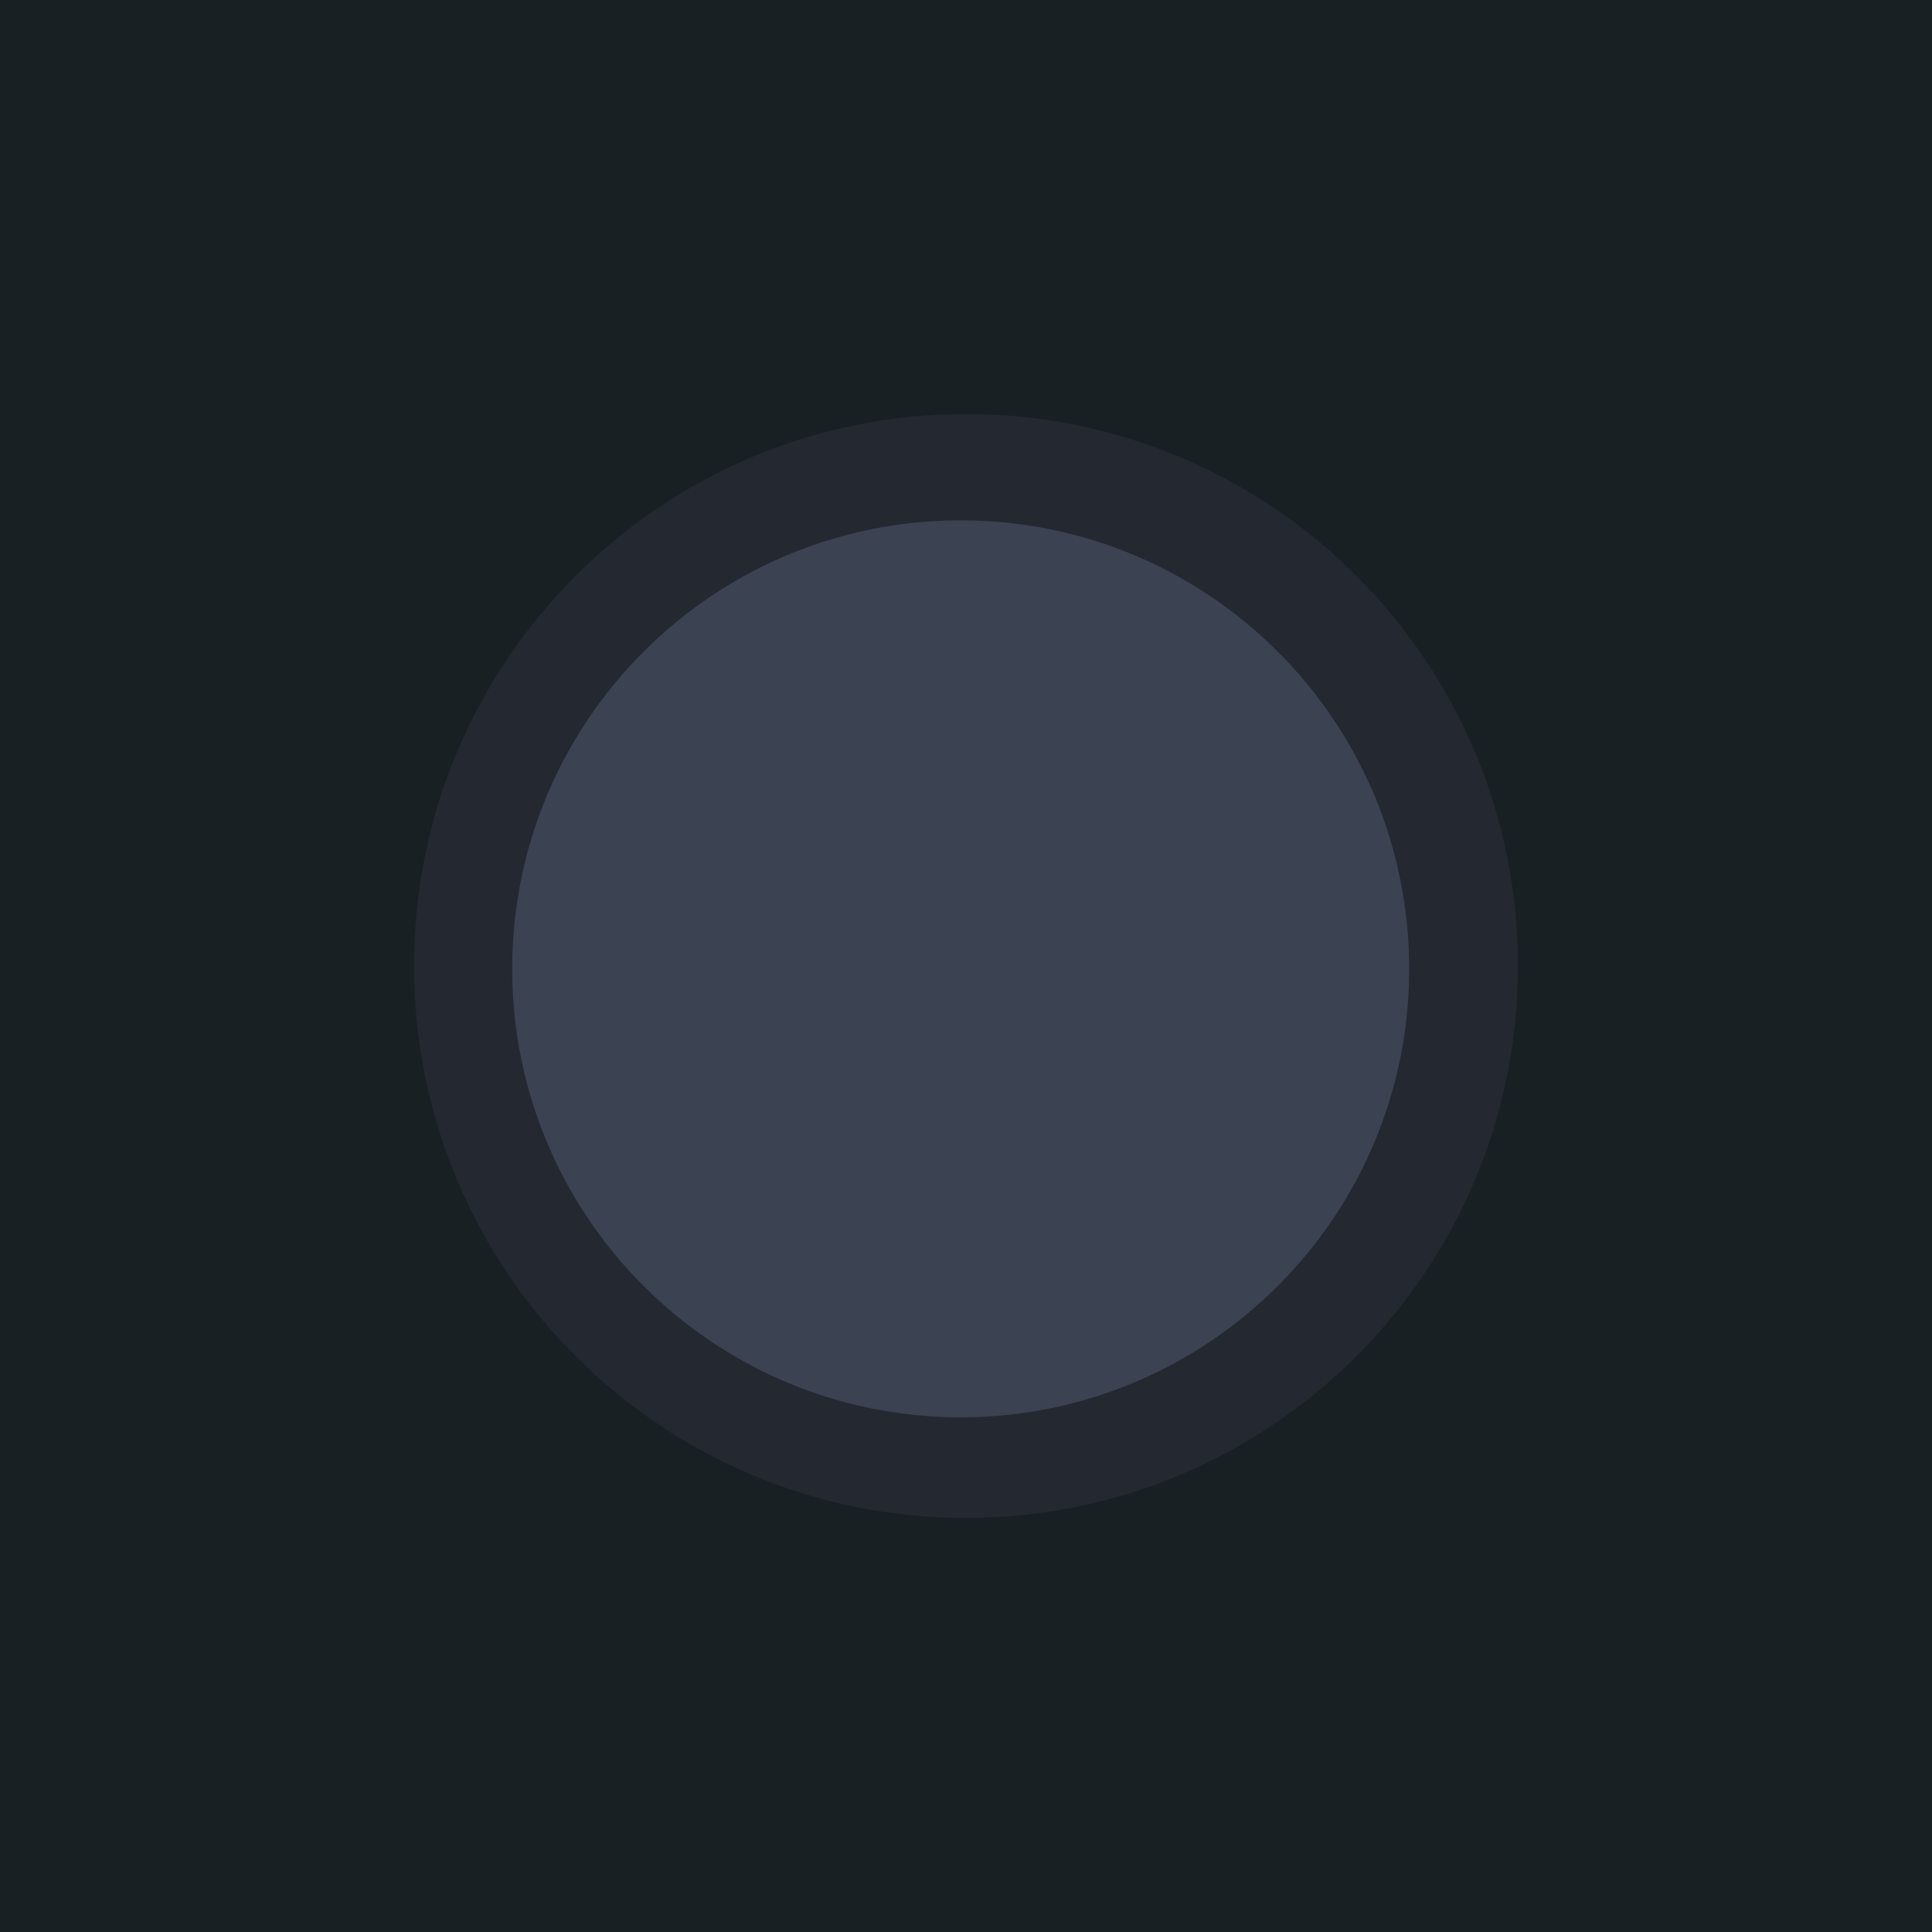
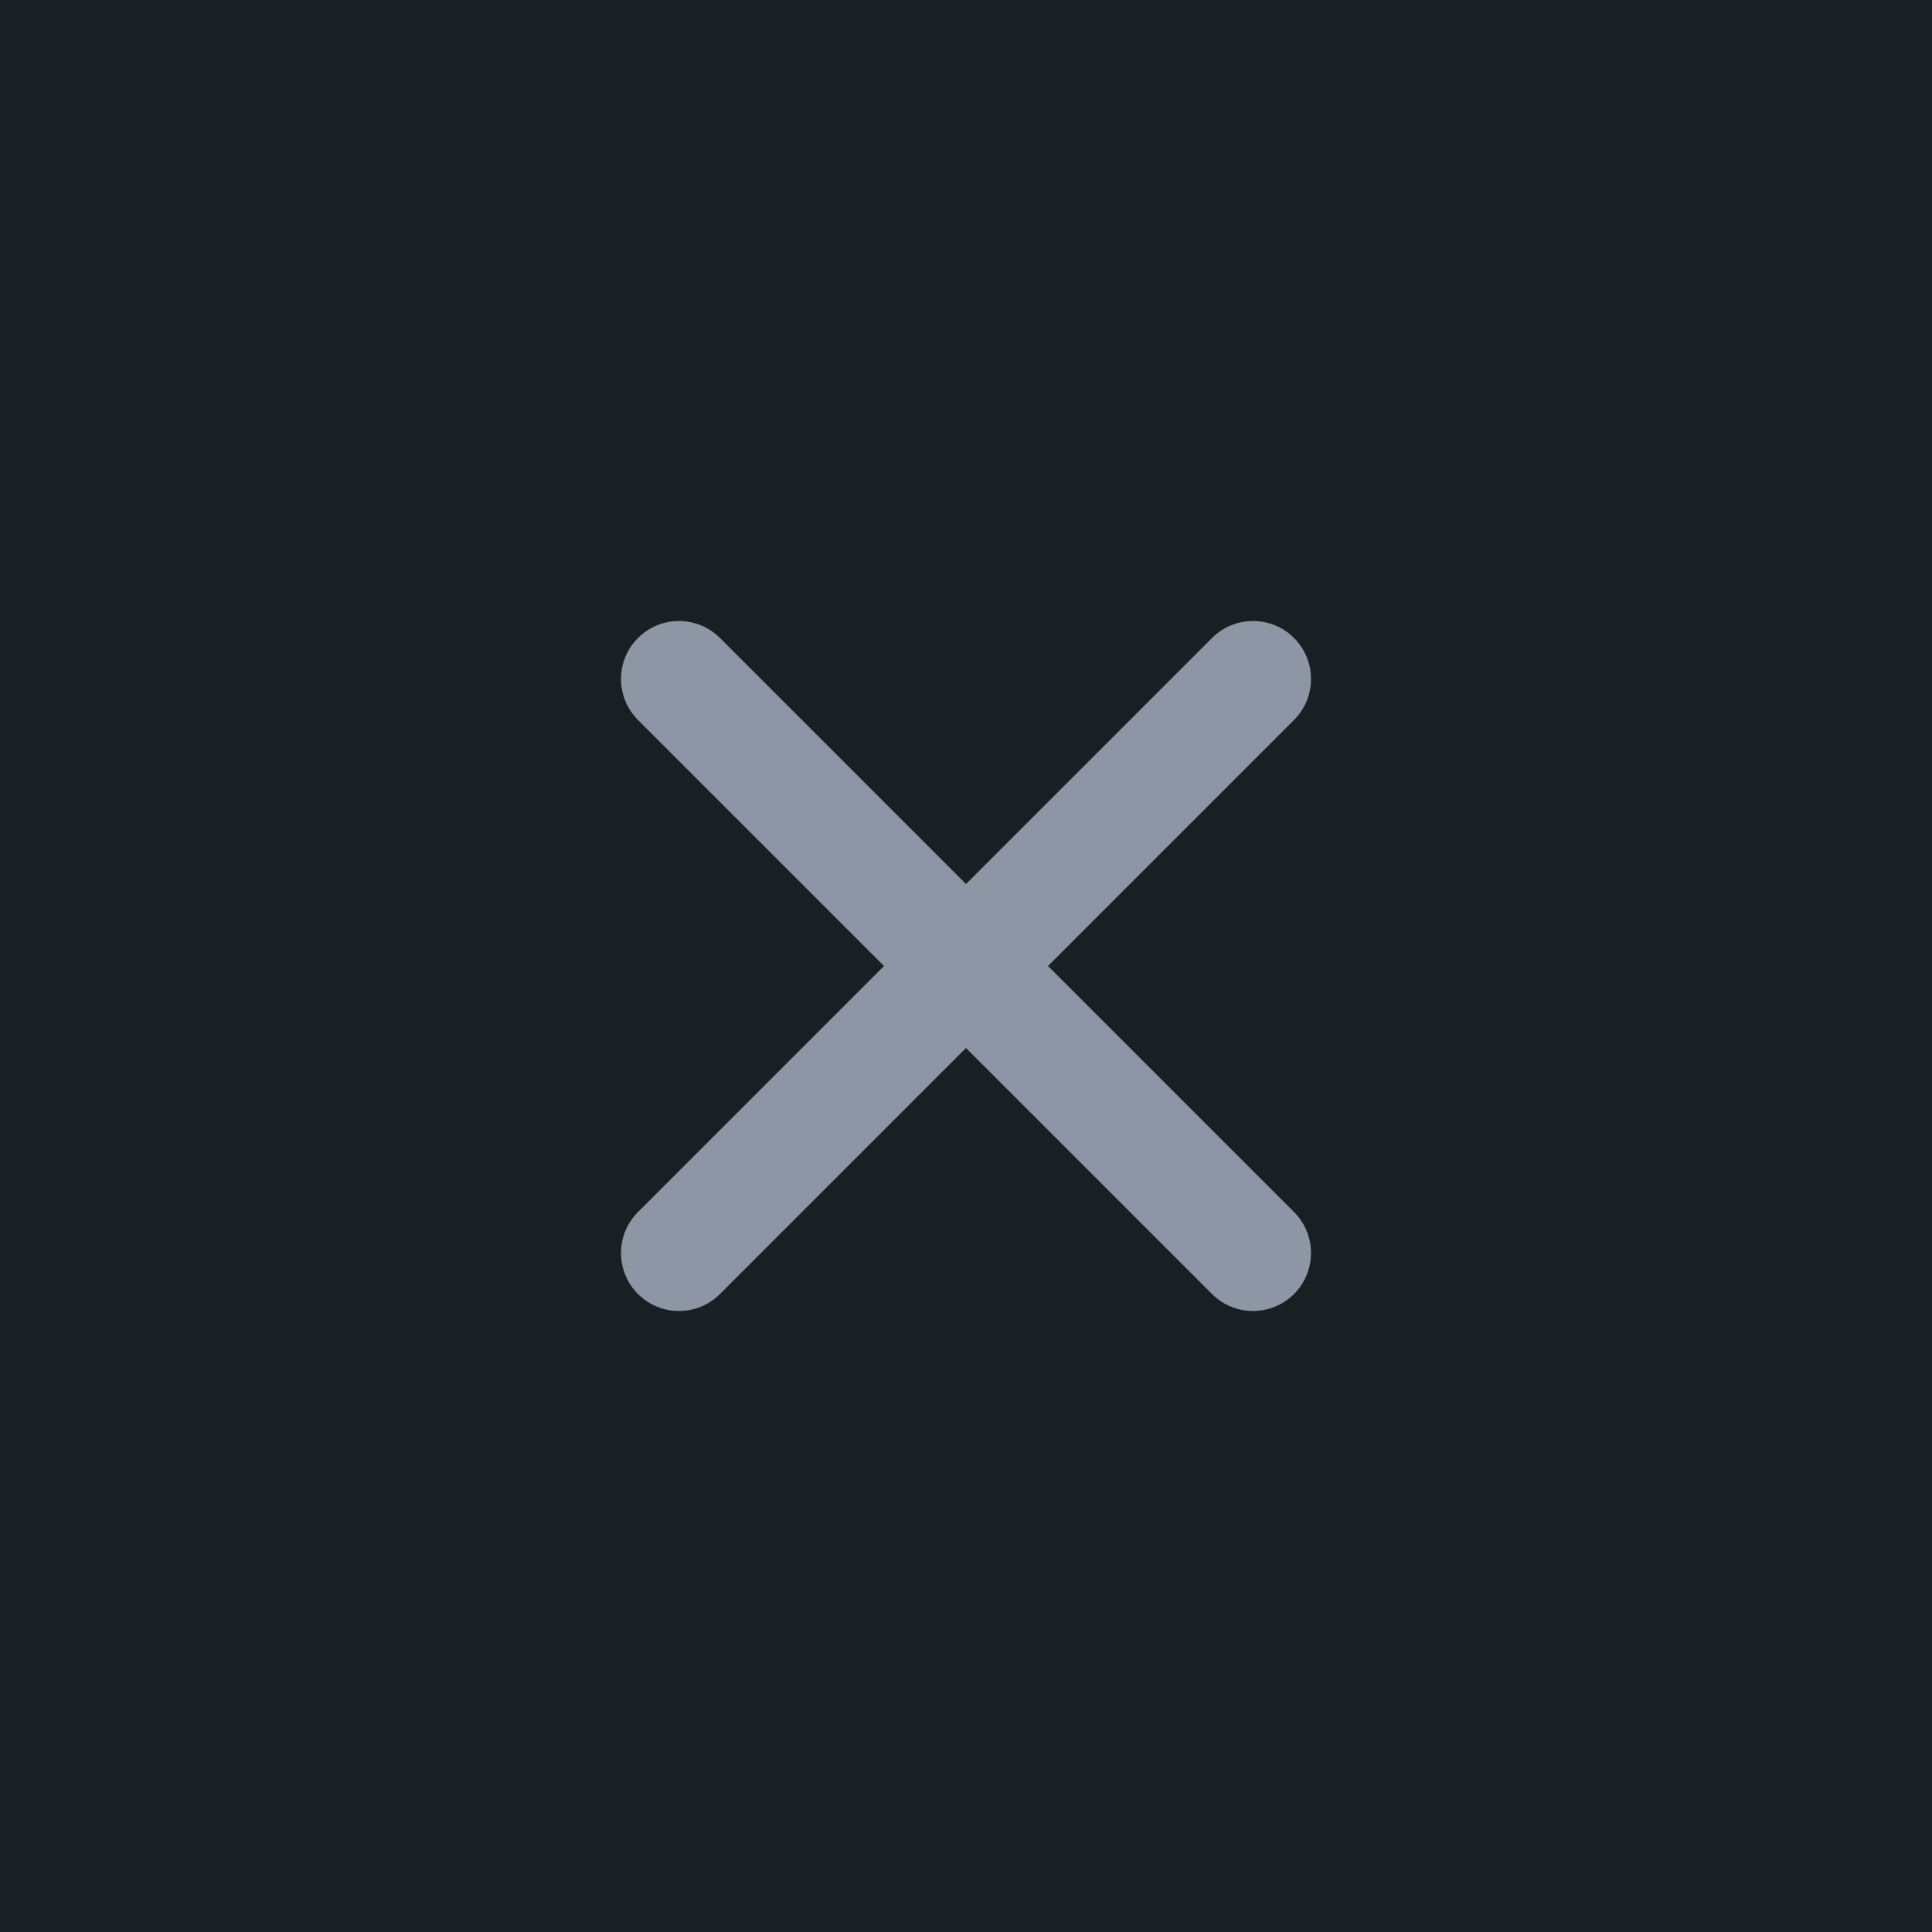
<svg xmlns="http://www.w3.org/2000/svg" width="28" height="28" viewBox="0 0 28 28" id="svg4142" version="1.1">
  <defs id="defs4144" />
  <g id="layer1" transform="translate(0,-1024.362)">
-     <rect style="opacity:1;fill:#182023;fill-opacity:1;fill-rule:evenodd;stroke:none;stroke-width:2.745;stroke-linecap:butt;stroke-linejoin:miter;stroke-miterlimit:4;stroke-dasharray:none;stroke-dashoffset:478.437;stroke-opacity:1" id="rect4741" width="28" height="32" x="0" y="1020.362" />
+     <rect style="opacity:1;fill:#182023;fill-opacity:1;fill-rule:evenodd;stroke:none;stroke-width:2.658;stroke-linecap:butt;stroke-linejoin:miter;stroke-miterlimit:4;stroke-dasharray:none;stroke-dashoffset:478.437;stroke-opacity:1" id="rect4741" width="28" height="30" x="0" y="1022.362" />
    <circle style="fill:#eceff1;fill-opacity:0.1;stroke:none;stroke-width:0.5;stroke-linejoin:miter;stroke-miterlimit:4;stroke-dasharray:none;stroke-opacity:1" id="path2994" cx="1038.059" cy="13.018" r="12" transform="rotate(90)" />
    <rect style="opacity:1;fill:#ffffff;fill-opacity:0.07;fill-rule:evenodd;stroke:none;stroke-width:2.745;stroke-linecap:butt;stroke-linejoin:miter;stroke-miterlimit:4;stroke-dasharray:none;stroke-dashoffset:478.437;stroke-opacity:1" id="rect4139" width="28" height="1" x="0" y="1020.362" />
-     <path id="path4094" style="fill:#232831;fill-opacity:1;fill-rule:evenodd;stroke:none;stroke-width:0.014" d="m 14,1046.362 c 4.418,0 8,-3.582 8,-8 0,-4.418 -3.582,-8 -8,-8 -4.418,0 -8,3.582 -8,8 0,4.418 3.582,8 8,8" />
-     <path style="fill:#3b4252;fill-opacity:1;fill-rule:evenodd;stroke:none;stroke-width:0.013" d="m 13.923,1031.903 c -3.59,0 -6.5,2.91 -6.5,6.5 0,3.59 2.91,6.5 6.5,6.5 3.59,0 6.5,-2.91 6.5,-6.5 0,-3.59 -2.91,-6.5 -6.5,-6.5 z" id="path4096" />
+     <g transform="matrix(0.04695227,0,0,0.04695232,8.999988,1033.362)" id="Close" style="fill:#8e95a4;fill-opacity:1">
+       <path style="clip-rule:evenodd;fill:#8e95a4;fill-opacity:1;fill-rule:evenodd" d="M 131.804,106.491 207.74,30.555 c 6.99,-6.99 6.99,-18.323 0,-25.312 -6.99,-6.99 -18.322,-6.99 -25.312,0 L 106.491,81.18 30.554,5.242 c -6.99,-6.99 -18.322,-6.99 -25.312,0 -6.989,6.99 -6.989,18.323 0,25.312 L 81.179,106.49 5.242,182.427 c -6.989,6.99 -6.989,18.323 0,25.312 6.99,6.99 18.322,6.99 25.312,0 l 75.937,-75.937 75.937,75.937 c 6.989,6.99 18.322,6.99 25.312,0 6.99,-6.99 6.99,-18.322 0,-25.312 z" id="path914" />
+     </g>
  </g>
</svg>
